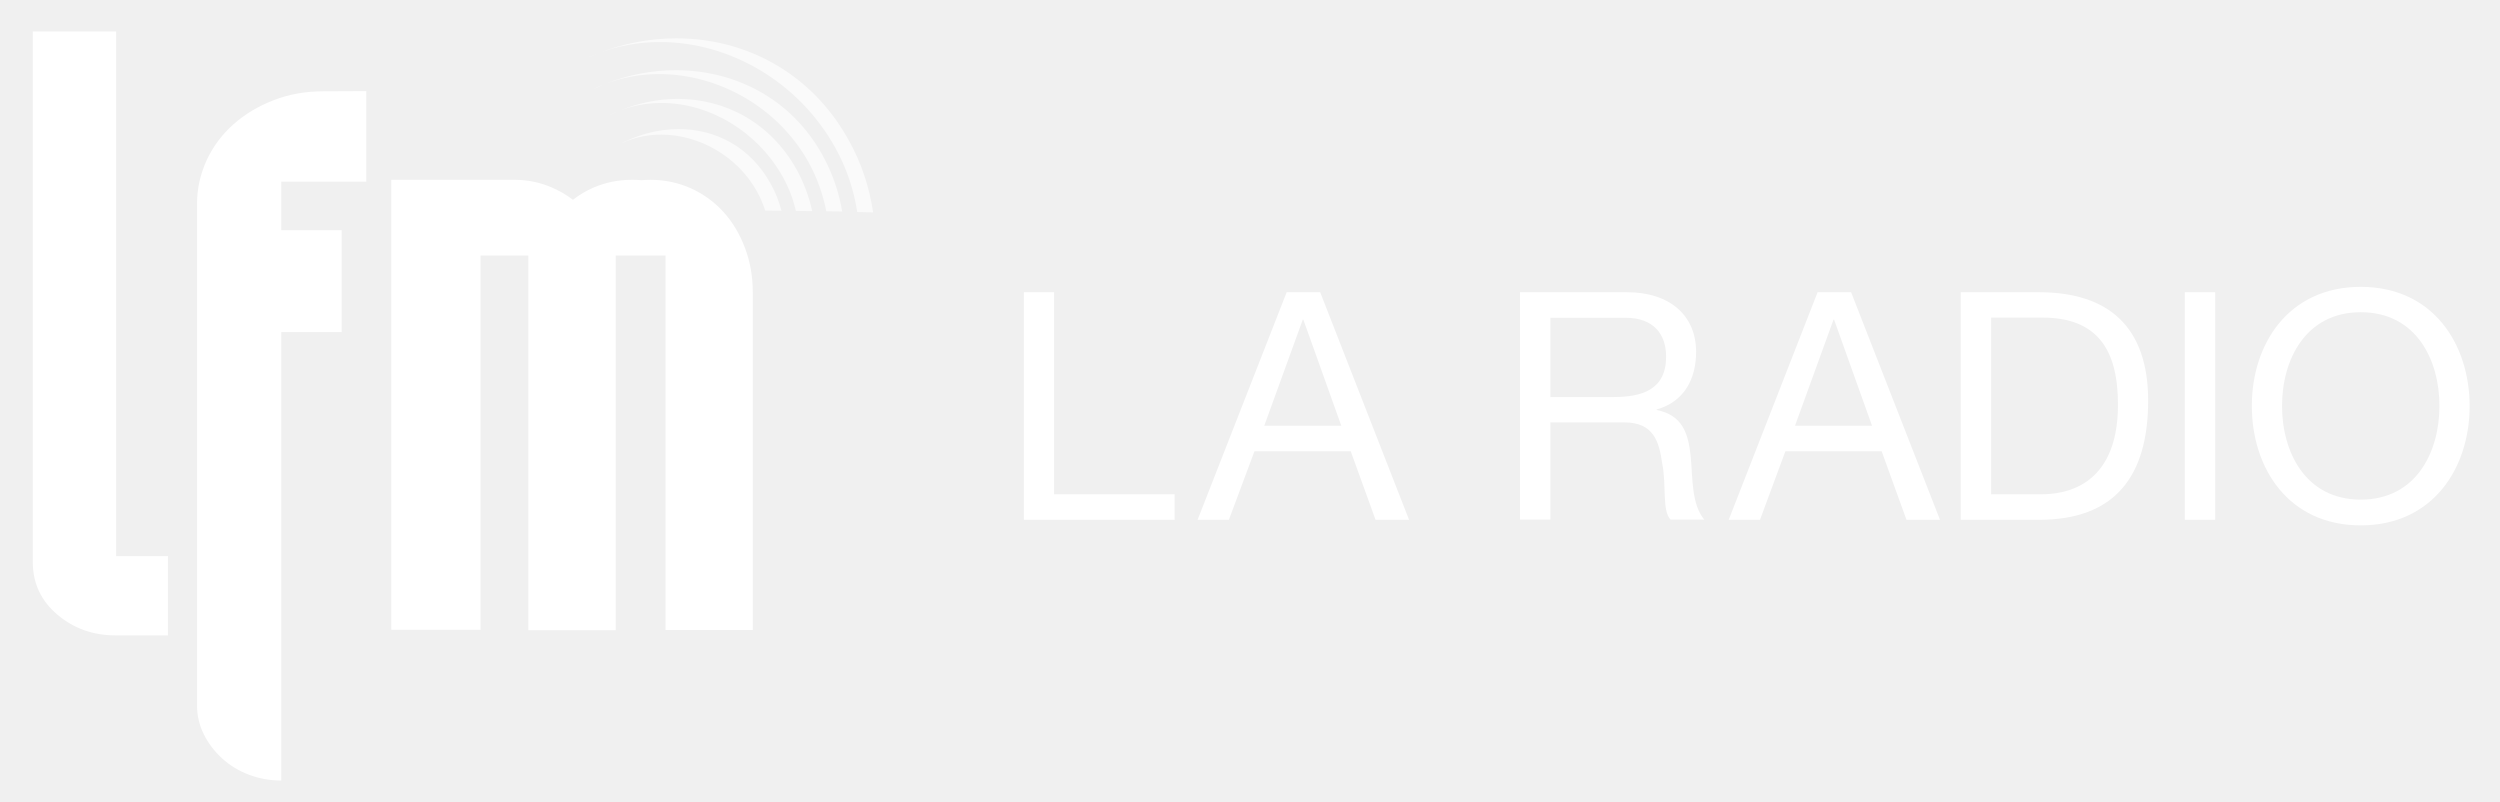
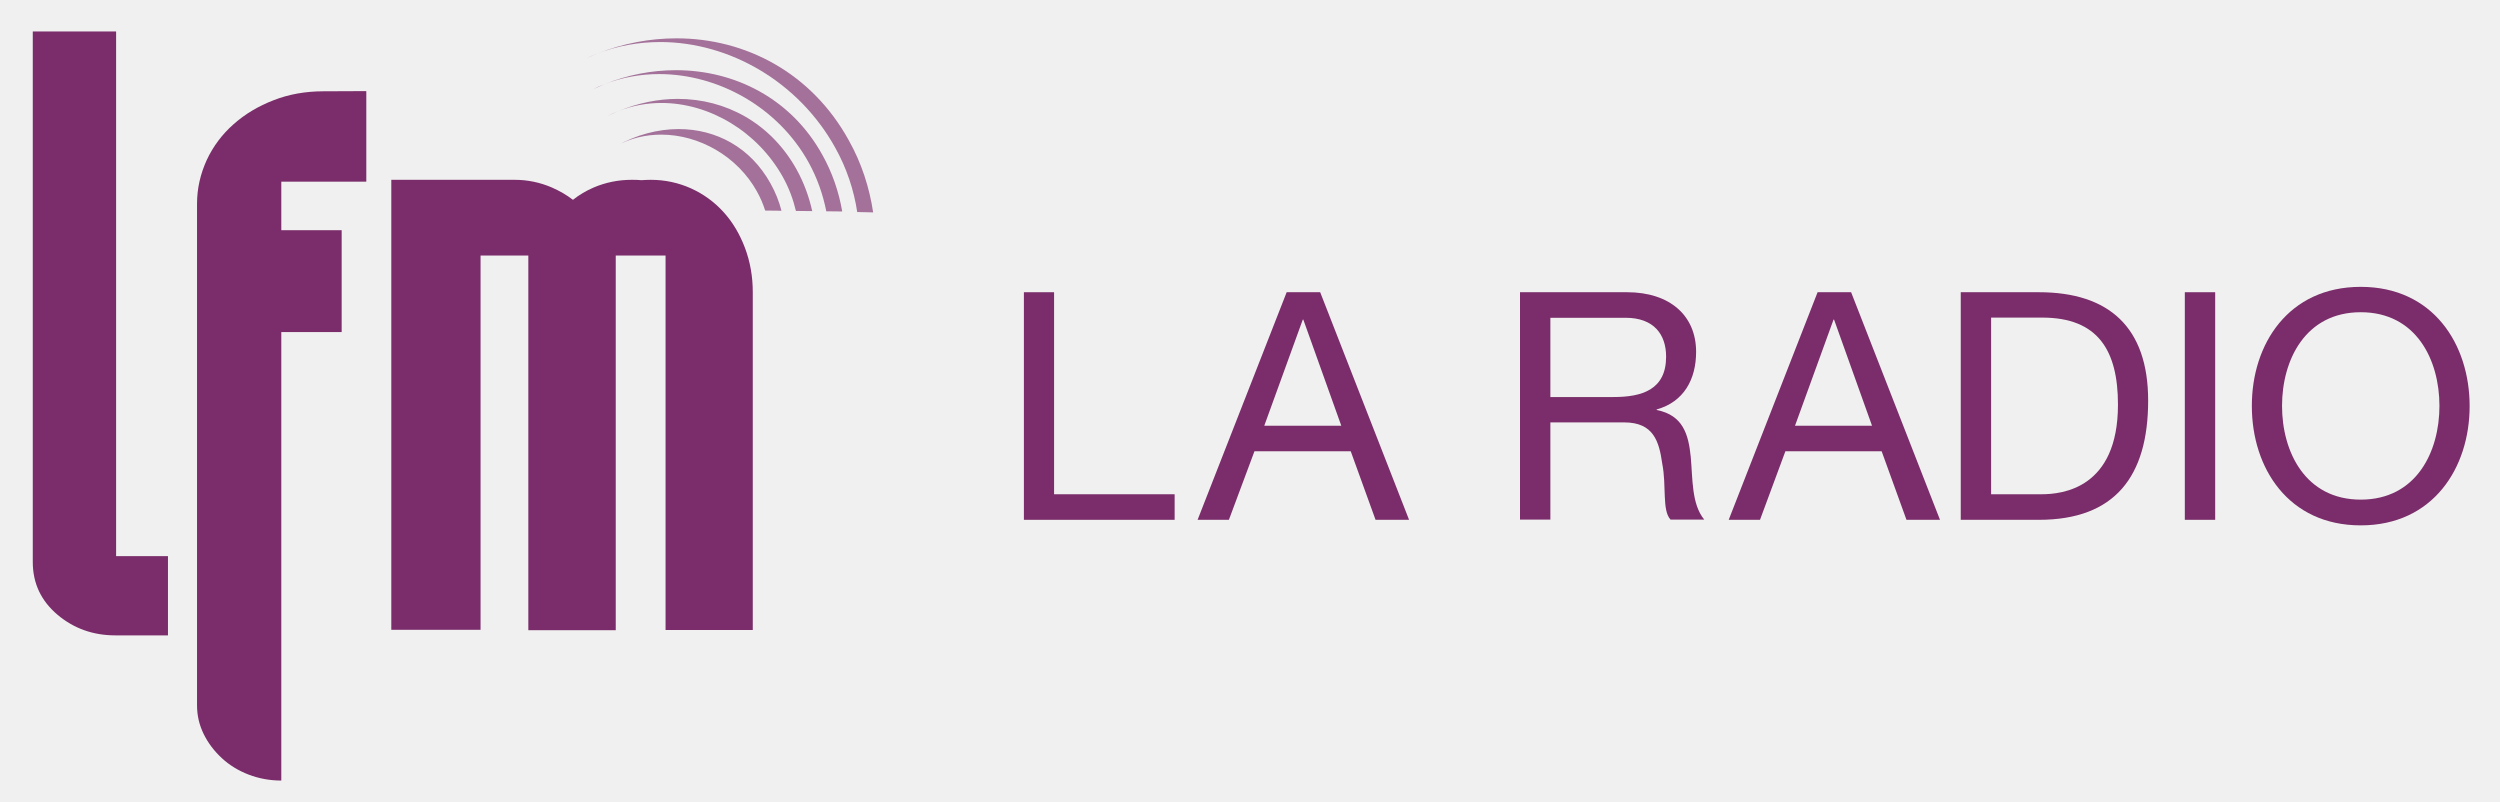
<svg xmlns="http://www.w3.org/2000/svg" version="1.1" id="Calque_1" x="0px" y="0px" viewBox="0 0 1350 433" style="enable-background:new 0 0 1350 433;" xml:space="preserve">
  <style type="text/css">
	.st0{opacity:0.65;}
- 	.st1{fill:#FFFFFF;}
+ 	.st1{fill:#7A2D6A;}
</style>
  <g class="st0">
    <path class="st1" d="M365.3,20.7c-14.3,0-28.9,2.7-42.9,8.3c11-4.3,22.6-6.3,34.1-6.3c37.5,0,74.8,21.5,94.5,57   c6.2,11.1,10.1,22.9,11.9,34.8l8.6,0.2c-2-13.3-6.2-26.6-13.2-39C438.3,39.4,402.7,20.7,365.3,20.7 M322.4,29   c-2.1,0.8-4.1,1.7-6.1,2.6C318.3,30.7,320.4,29.8,322.4,29" />
    <path class="st1" d="M365,37.9c-12.9,0-26.1,2.5-38.7,7.6c9.5-3.7,19.6-5.5,29.6-5.5c32,0,64.2,17.9,80.7,47.6   c4.7,8.5,7.8,17.4,9.6,26.5l8.6,0.1c-1.8-10.5-5.3-20.9-10.8-30.7C427.2,53.2,396.8,37.9,365,37.9 M326.3,45.5   c-2.1,0.8-4.2,1.7-6.2,2.8C322.2,47.3,324.2,46.4,326.3,45.5" />
    <path class="st1" d="M366,53.4c-10.6,0-21.5,2.2-32,6.6c7.5-3,15.4-4.4,23.2-4.4c25.9,0,51.8,15.4,65.5,39.9   c3.3,5.9,5.6,12.1,7.1,18.4l8.8,0.1c-1.7-7.7-4.5-15.4-8.5-22.6C416,66.2,391.7,53.4,366,53.4 M333.9,60c-2.1,0.8-4.2,1.8-6.3,2.9   C329.7,61.9,331.8,60.9,333.9,60" />
    <path class="st1" d="M366.5,69.7c-11.2,0-22.7,3-33.6,9.1c7.5-4.2,15.8-6.1,24.2-6.1c20.4,0,41.1,11.7,51.6,30.6   c1.9,3.4,3.4,6.9,4.5,10.4l8.8,0.1c-1.3-5-3.2-9.9-5.9-14.7C405.2,79.4,386.5,69.7,366.5,69.7 M333,78.7L333,78.7l-0.2,0.1   L333,78.7z" />
  </g>
  <path class="st1" d="M402.3,133.9c-2.8-7.4-6.6-13.9-11.6-19.4s-10.8-9.7-17.6-12.8c-6.7-3-14-4.6-21.7-4.6c-1.7,0-3.4,0.1-5.1,0.2  c-1.7-0.2-3.4-0.2-5.2-0.2c-7.2,0-14,1.4-20.4,4.1c-4.2,1.8-7.9,4-11.3,6.7c-3.5-2.7-7.4-4.9-11.5-6.7c-6.3-2.7-13-4.1-19.9-4.1  h-10.8h-44.7h-11.2v243h11.2h26.1h10.9V138h25.8v202.3H296h26.1h10.4V138h26.9v202.2h10.1h27.2h9.8V157.8  C406.5,149.3,405.1,141.4,402.3,133.9z" />
  <path class="st1" d="M174.6,49.3c-9.6,0-18.6,1.6-26.8,4.8c-8.3,3.2-15.5,7.5-21.7,13s-11,11.9-14.5,19.4  c-3.4,7.5-5.2,15.3-5.2,23.5v8.1v254.7v8.1c0,5.5,1.2,10.6,3.6,15.5s5.7,9.2,9.8,13s9,6.8,14.5,8.9s11.4,3.2,17.6,3.2v-8.1V179.3  h30.4l0,0h2.2v-55h-32.6V98.1h45.9V90V57.3v-8.1L174.6,49.3L174.6,49.3z" />
  <path class="st1" d="M62.7,300.3V17h-45v286.5c0,11.5,4.5,21,13.4,28.5c8.8,7.4,19.2,11.1,31.2,11.1l0,0h28.4v-42.8L62.7,300.3  L62.7,300.3z" />
  <g>
    <polygon class="st1" points="552.9,157.8 569.2,157.8 569.2,266.9 634.3,266.9 634.3,280.7 552.9,280.7  " />
    <path class="st1" d="M682.7,229.9h41.6l-20.5-57.3h-0.3L682.7,229.9z M694.8,157.8h18.1l48,122.9h-18.1l-13.4-37h-52l-13.8,37   h-16.9L694.8,157.8z" />
    <path class="st1" d="M871.3,214.4c15.3,0,28.4-3.9,28.4-21.8c0-12-6.6-21-21.9-21h-40.6v42.8H871.3z M820.8,157.8h57.8   c23.1,0,37.3,12.6,37.3,32.2c0,14.8-6.6,27-21.3,31.1v0.3c14.3,2.8,17.2,13.3,18.4,25.3c1.1,12,0.4,25.5,7.3,33.9h-18.2   c-4.7-5-2.1-18.2-4.5-30.3c-1.7-12-4.7-22.2-20.5-22.2h-39.9v52.5h-16.4L820.8,157.8L820.8,157.8z" />
    <path class="st1" d="M969.3,229.9h41.6l-20.5-57.3h-0.3L969.3,229.9z M981.5,157.8h18.1l48,122.9h-18.1l-13.4-37h-52l-13.7,37   h-16.9L981.5,157.8z" />
    <path class="st1" d="M1075.2,266.9h27.2c11.2,0,41.3-3.1,41.3-48.4c0-29.3-10.8-47-40.9-47h-27.6V266.9z M1058.8,157.8h42.2   c37.8,0,59,18.9,59,58.5c0,41.1-18.1,64.4-59,64.4h-42.2V157.8z" />
    <rect x="1179.8" y="157.8" class="st1" width="16.4" height="122.9" />
    <path class="st1" d="M1274.8,269.8c30,0,42.5-25.8,42.5-50.6s-12.5-50.6-42.5-50.6c-29.9,0-42.5,25.8-42.5,50.6   S1244.9,269.8,1274.8,269.8 M1274.8,154.9c39.1,0,58.8,31,58.8,64.4s-19.8,64.4-58.8,64.4c-39.1,0-58.8-31-58.8-64.4   C1215.9,185.9,1235.7,154.9,1274.8,154.9" />
  </g>
</svg>
